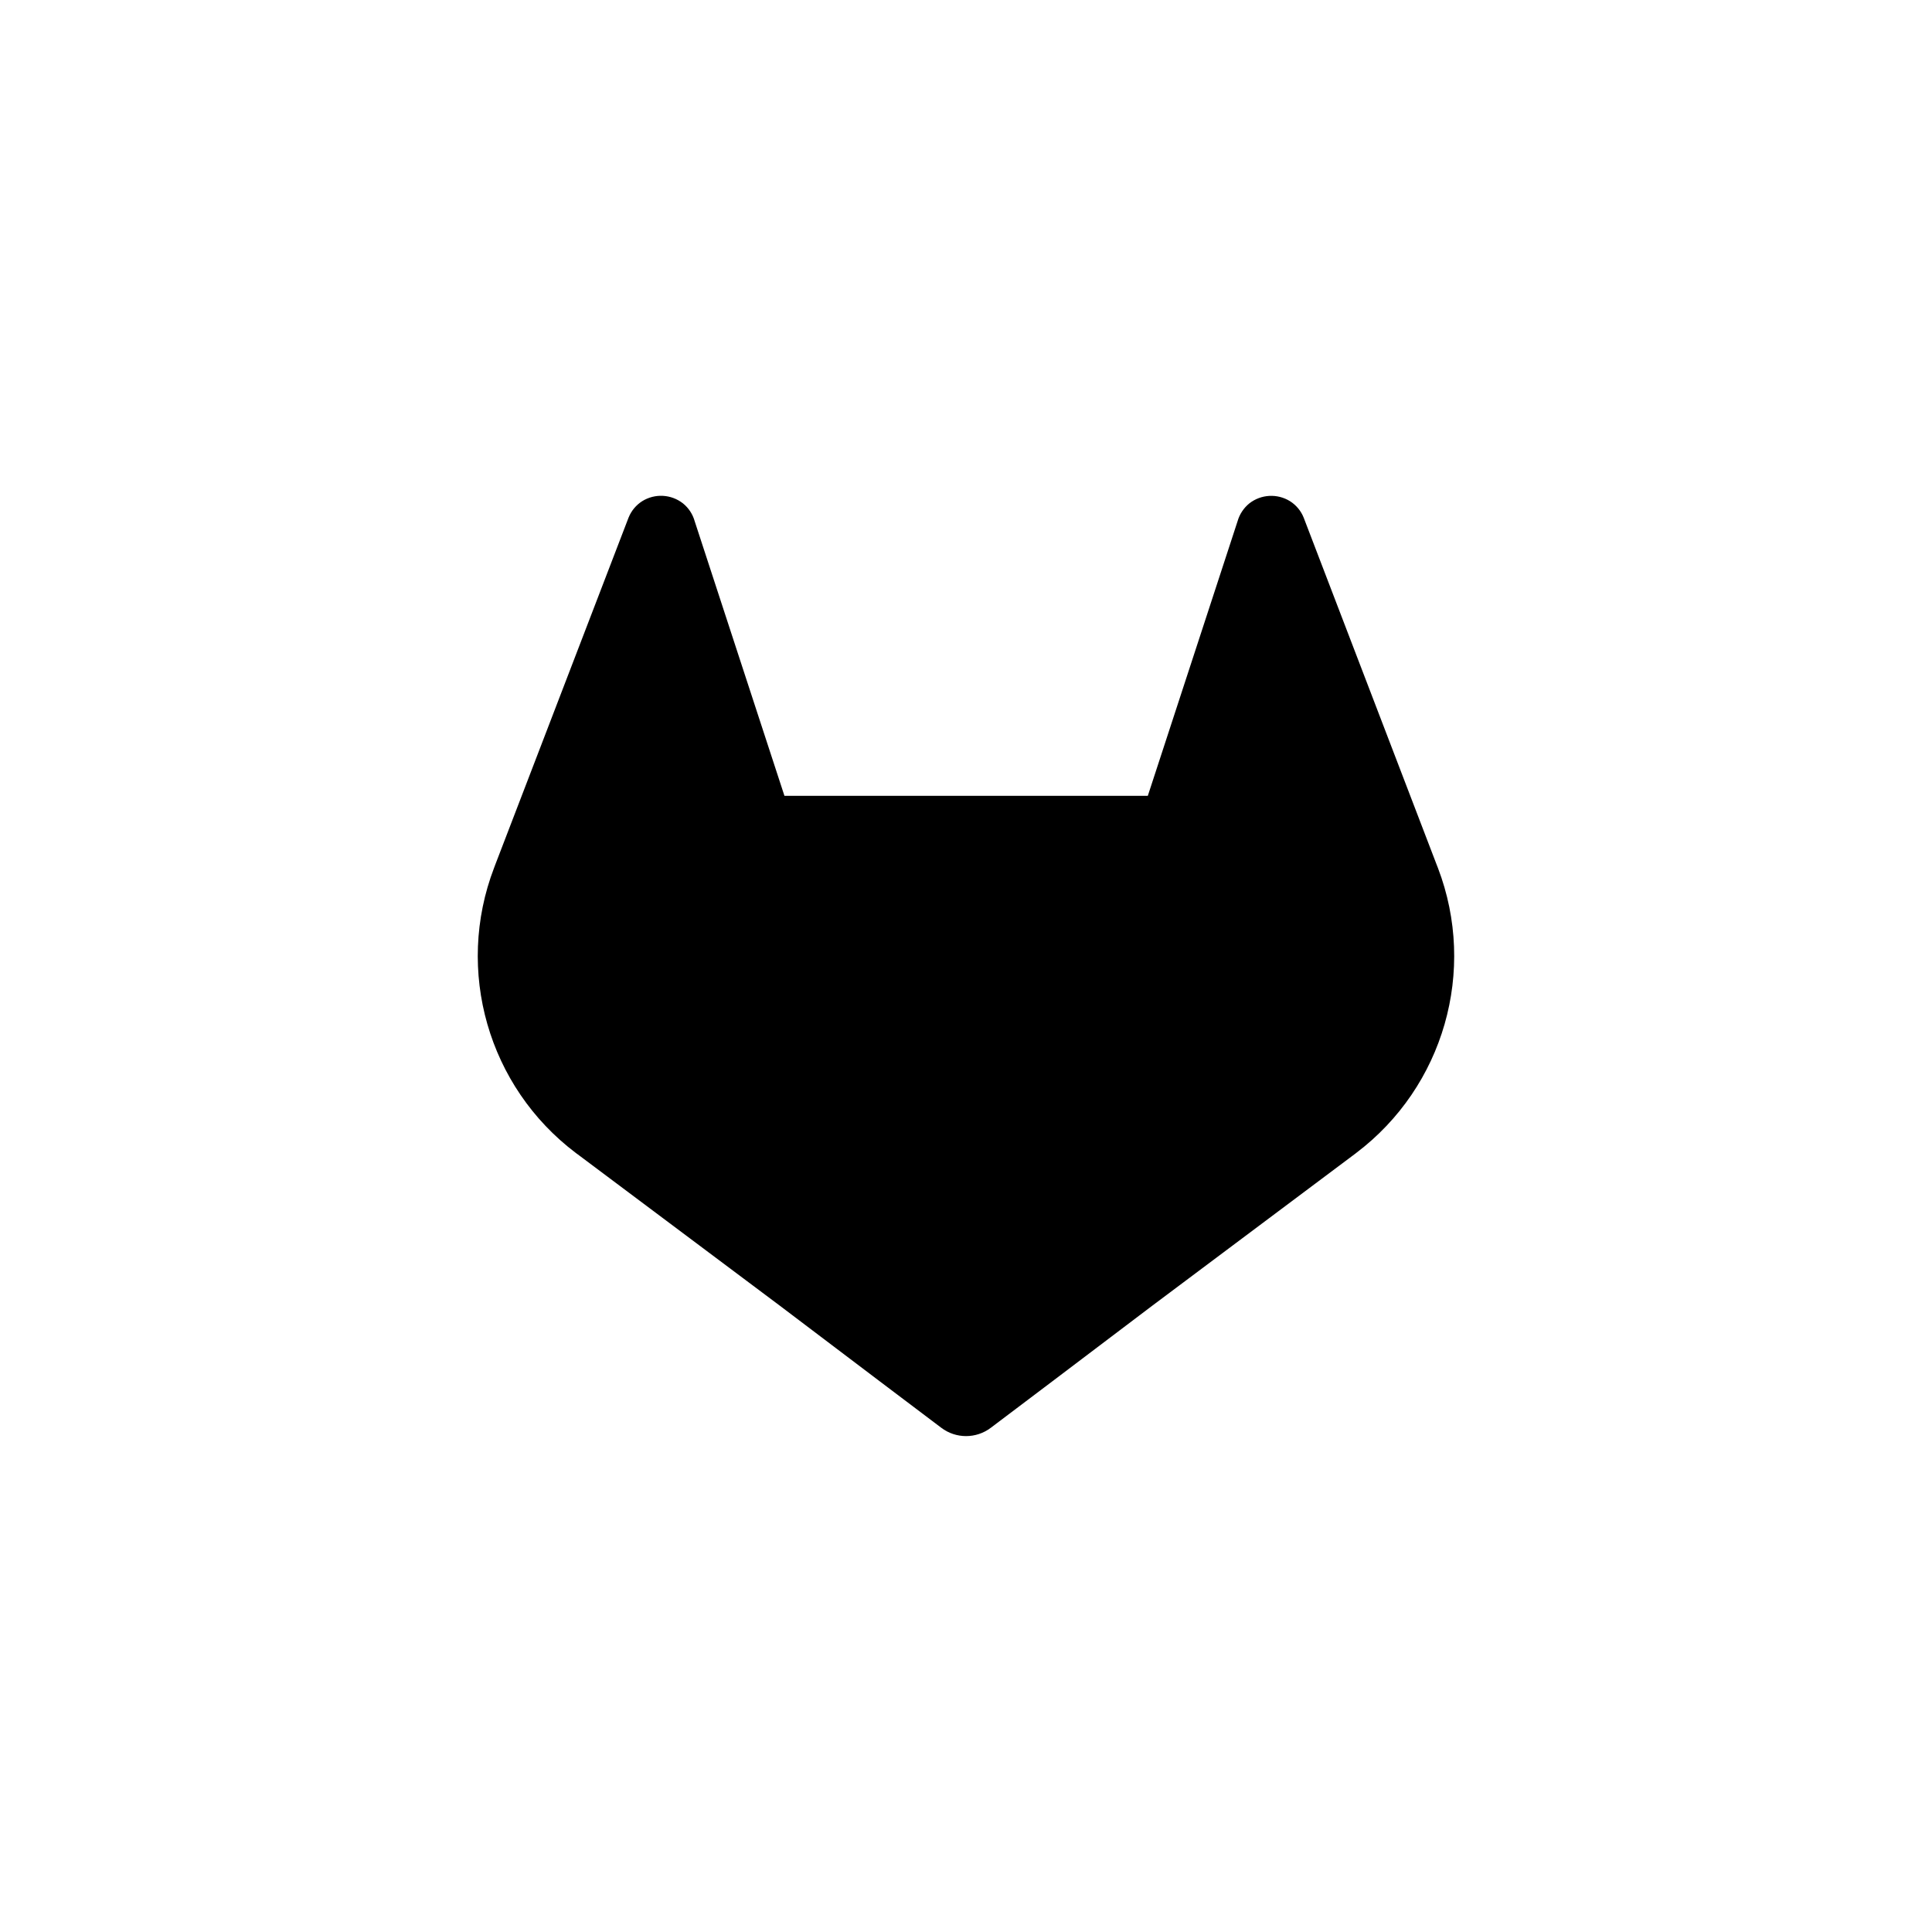
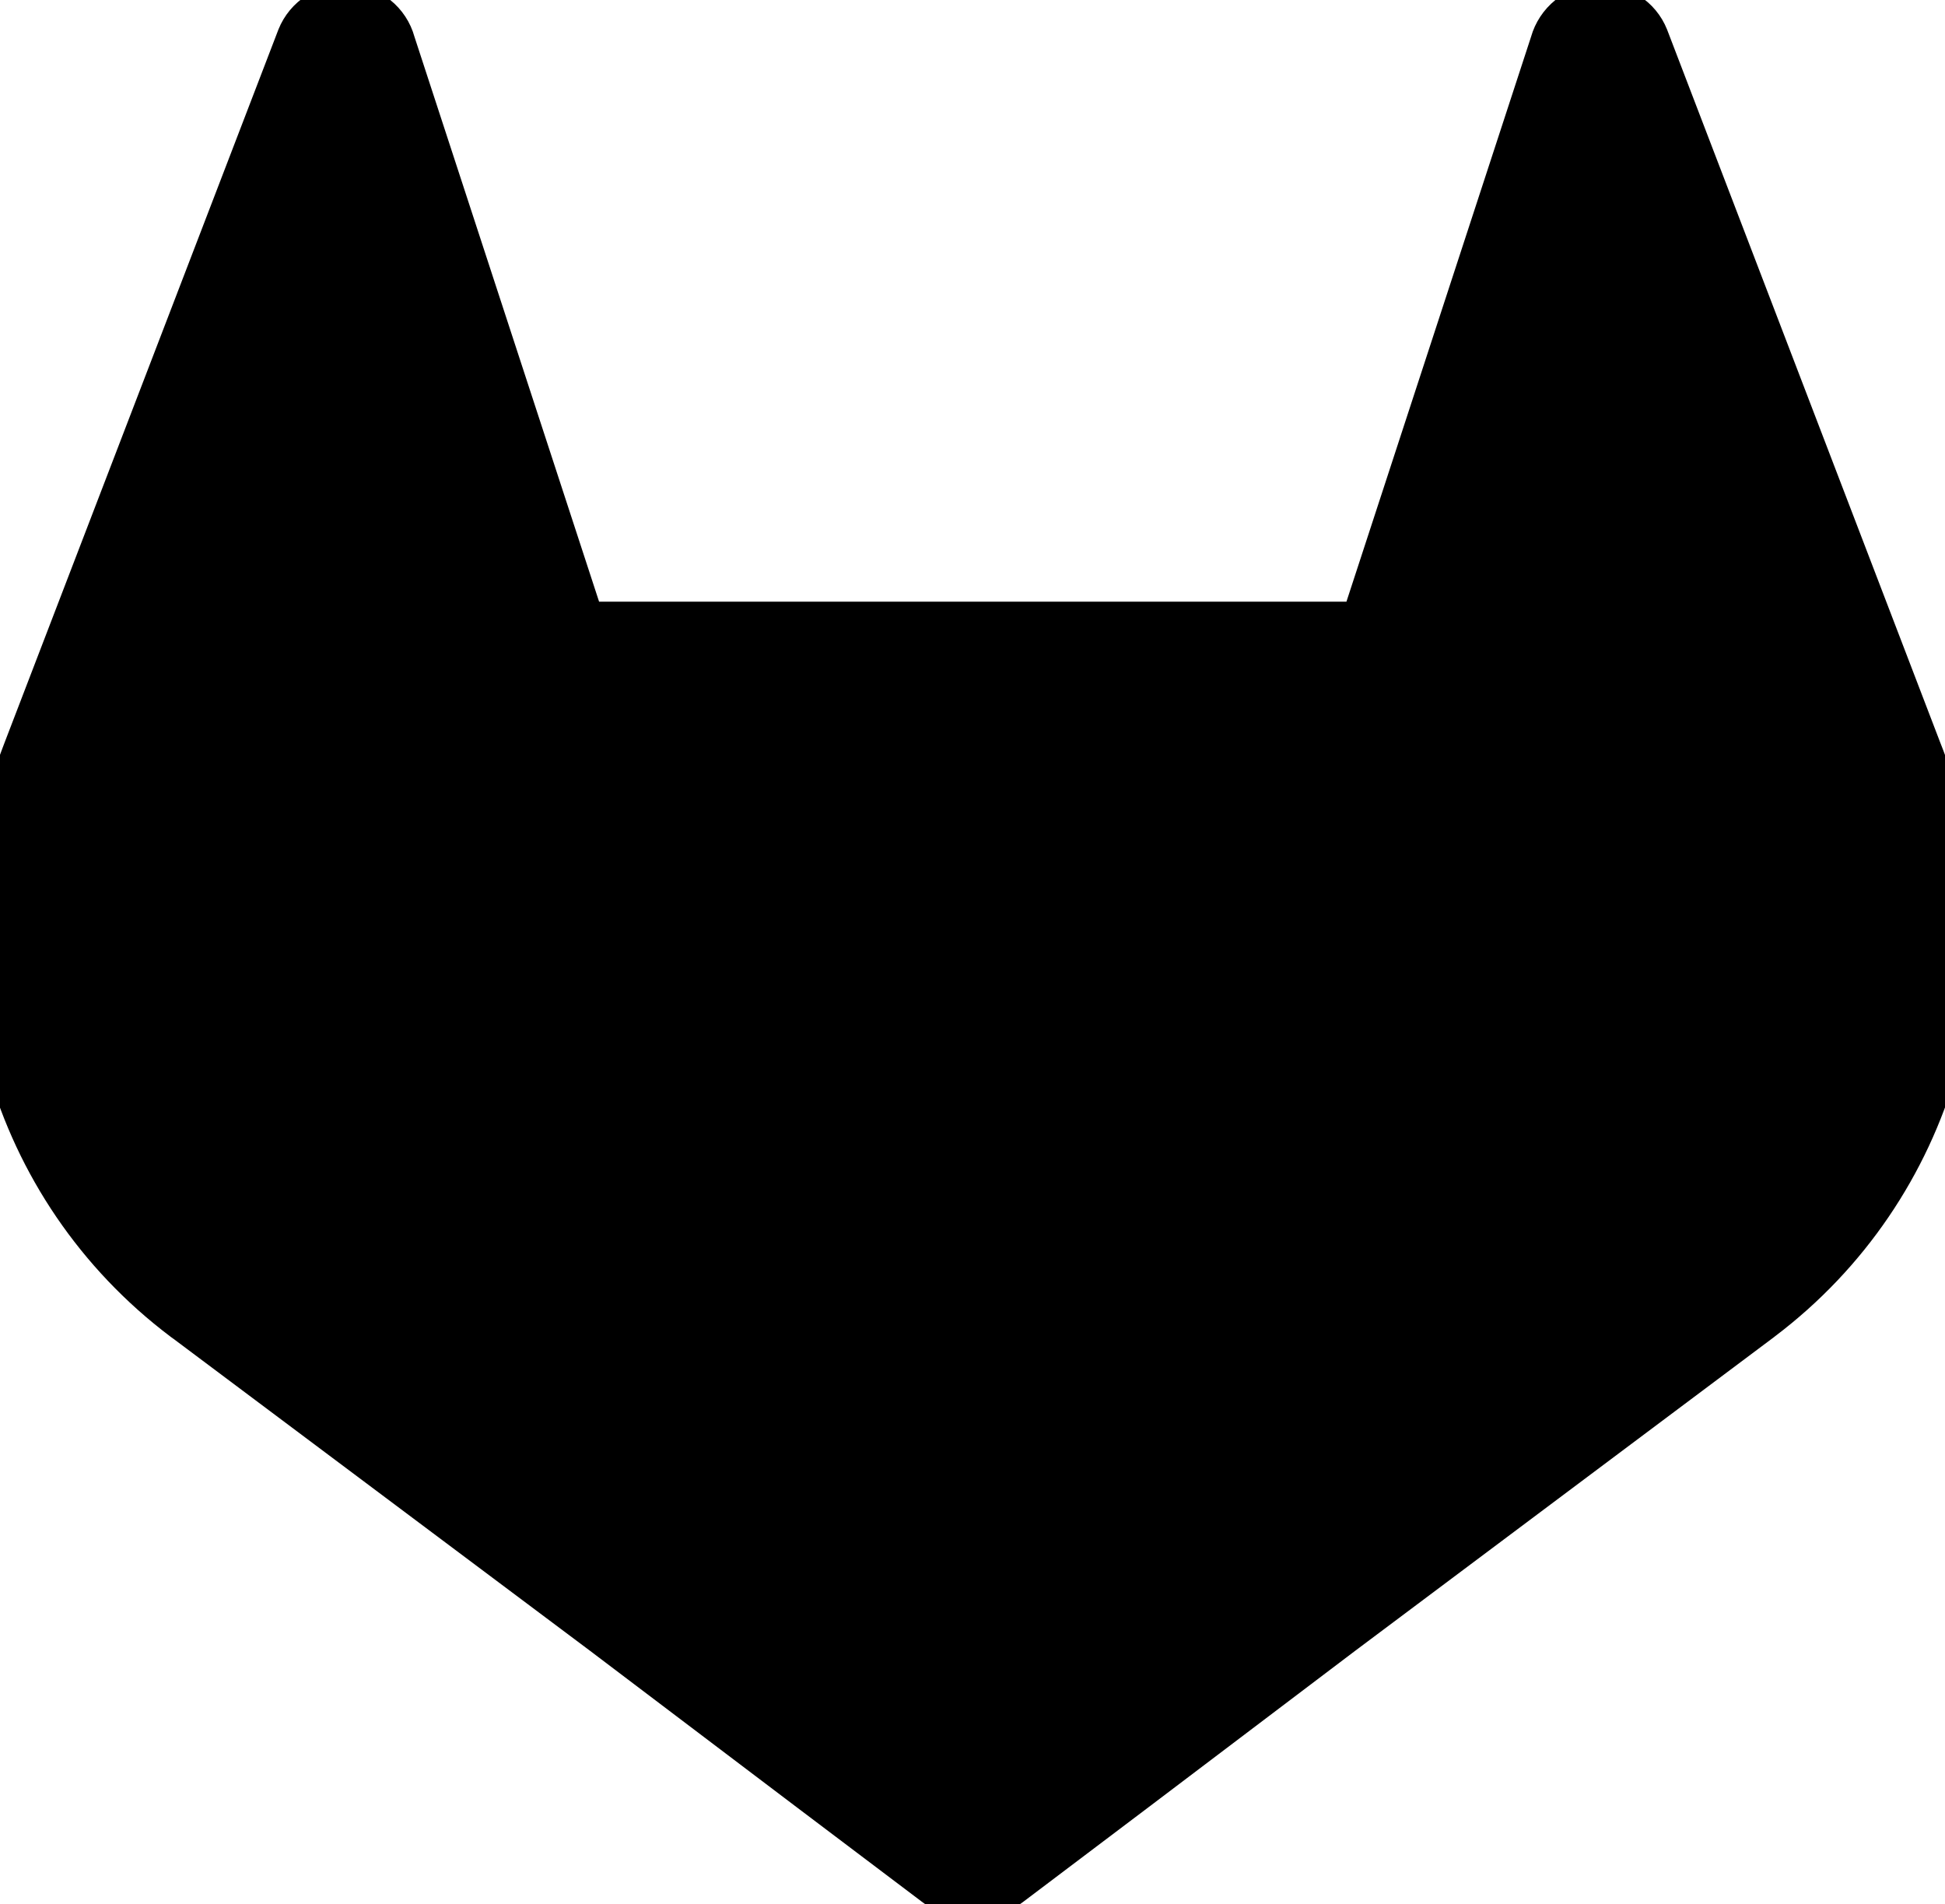
- <svg xmlns="http://www.w3.org/2000/svg" viewBox="0 0 380 380">
+ <svg xmlns="http://www.w3.org/2000/svg" viewBox="97 99 186 182">
  <defs>
    <style>.cls-1{fill:currentColor;}</style>
  </defs>
  <g id="LOGO">
    <path class="cls-1" d="M282.83,170.73l-.27-.69-26.14-68.22a6.81,6.81,0,0,0-2.69-3.24,7,7,0,0,0-8,.43,7,7,0,0,0-2.32,3.52l-17.65,54H154.29l-17.65-54A6.86,6.86,0,0,0,134.32,99a7,7,0,0,0-8-.43,6.87,6.87,0,0,0-2.69,3.24L97.44,170l-.26.69a48.54,48.54,0,0,0,16.1,56.1l.09.07.24.17,39.82,29.82,19.7,14.91,12,9.06a8.07,8.07,0,0,0,9.76,0l12-9.06,19.7-14.91,40.06-30,.1-.08A48.56,48.56,0,0,0,282.83,170.73Z" />
  </g>
</svg>
